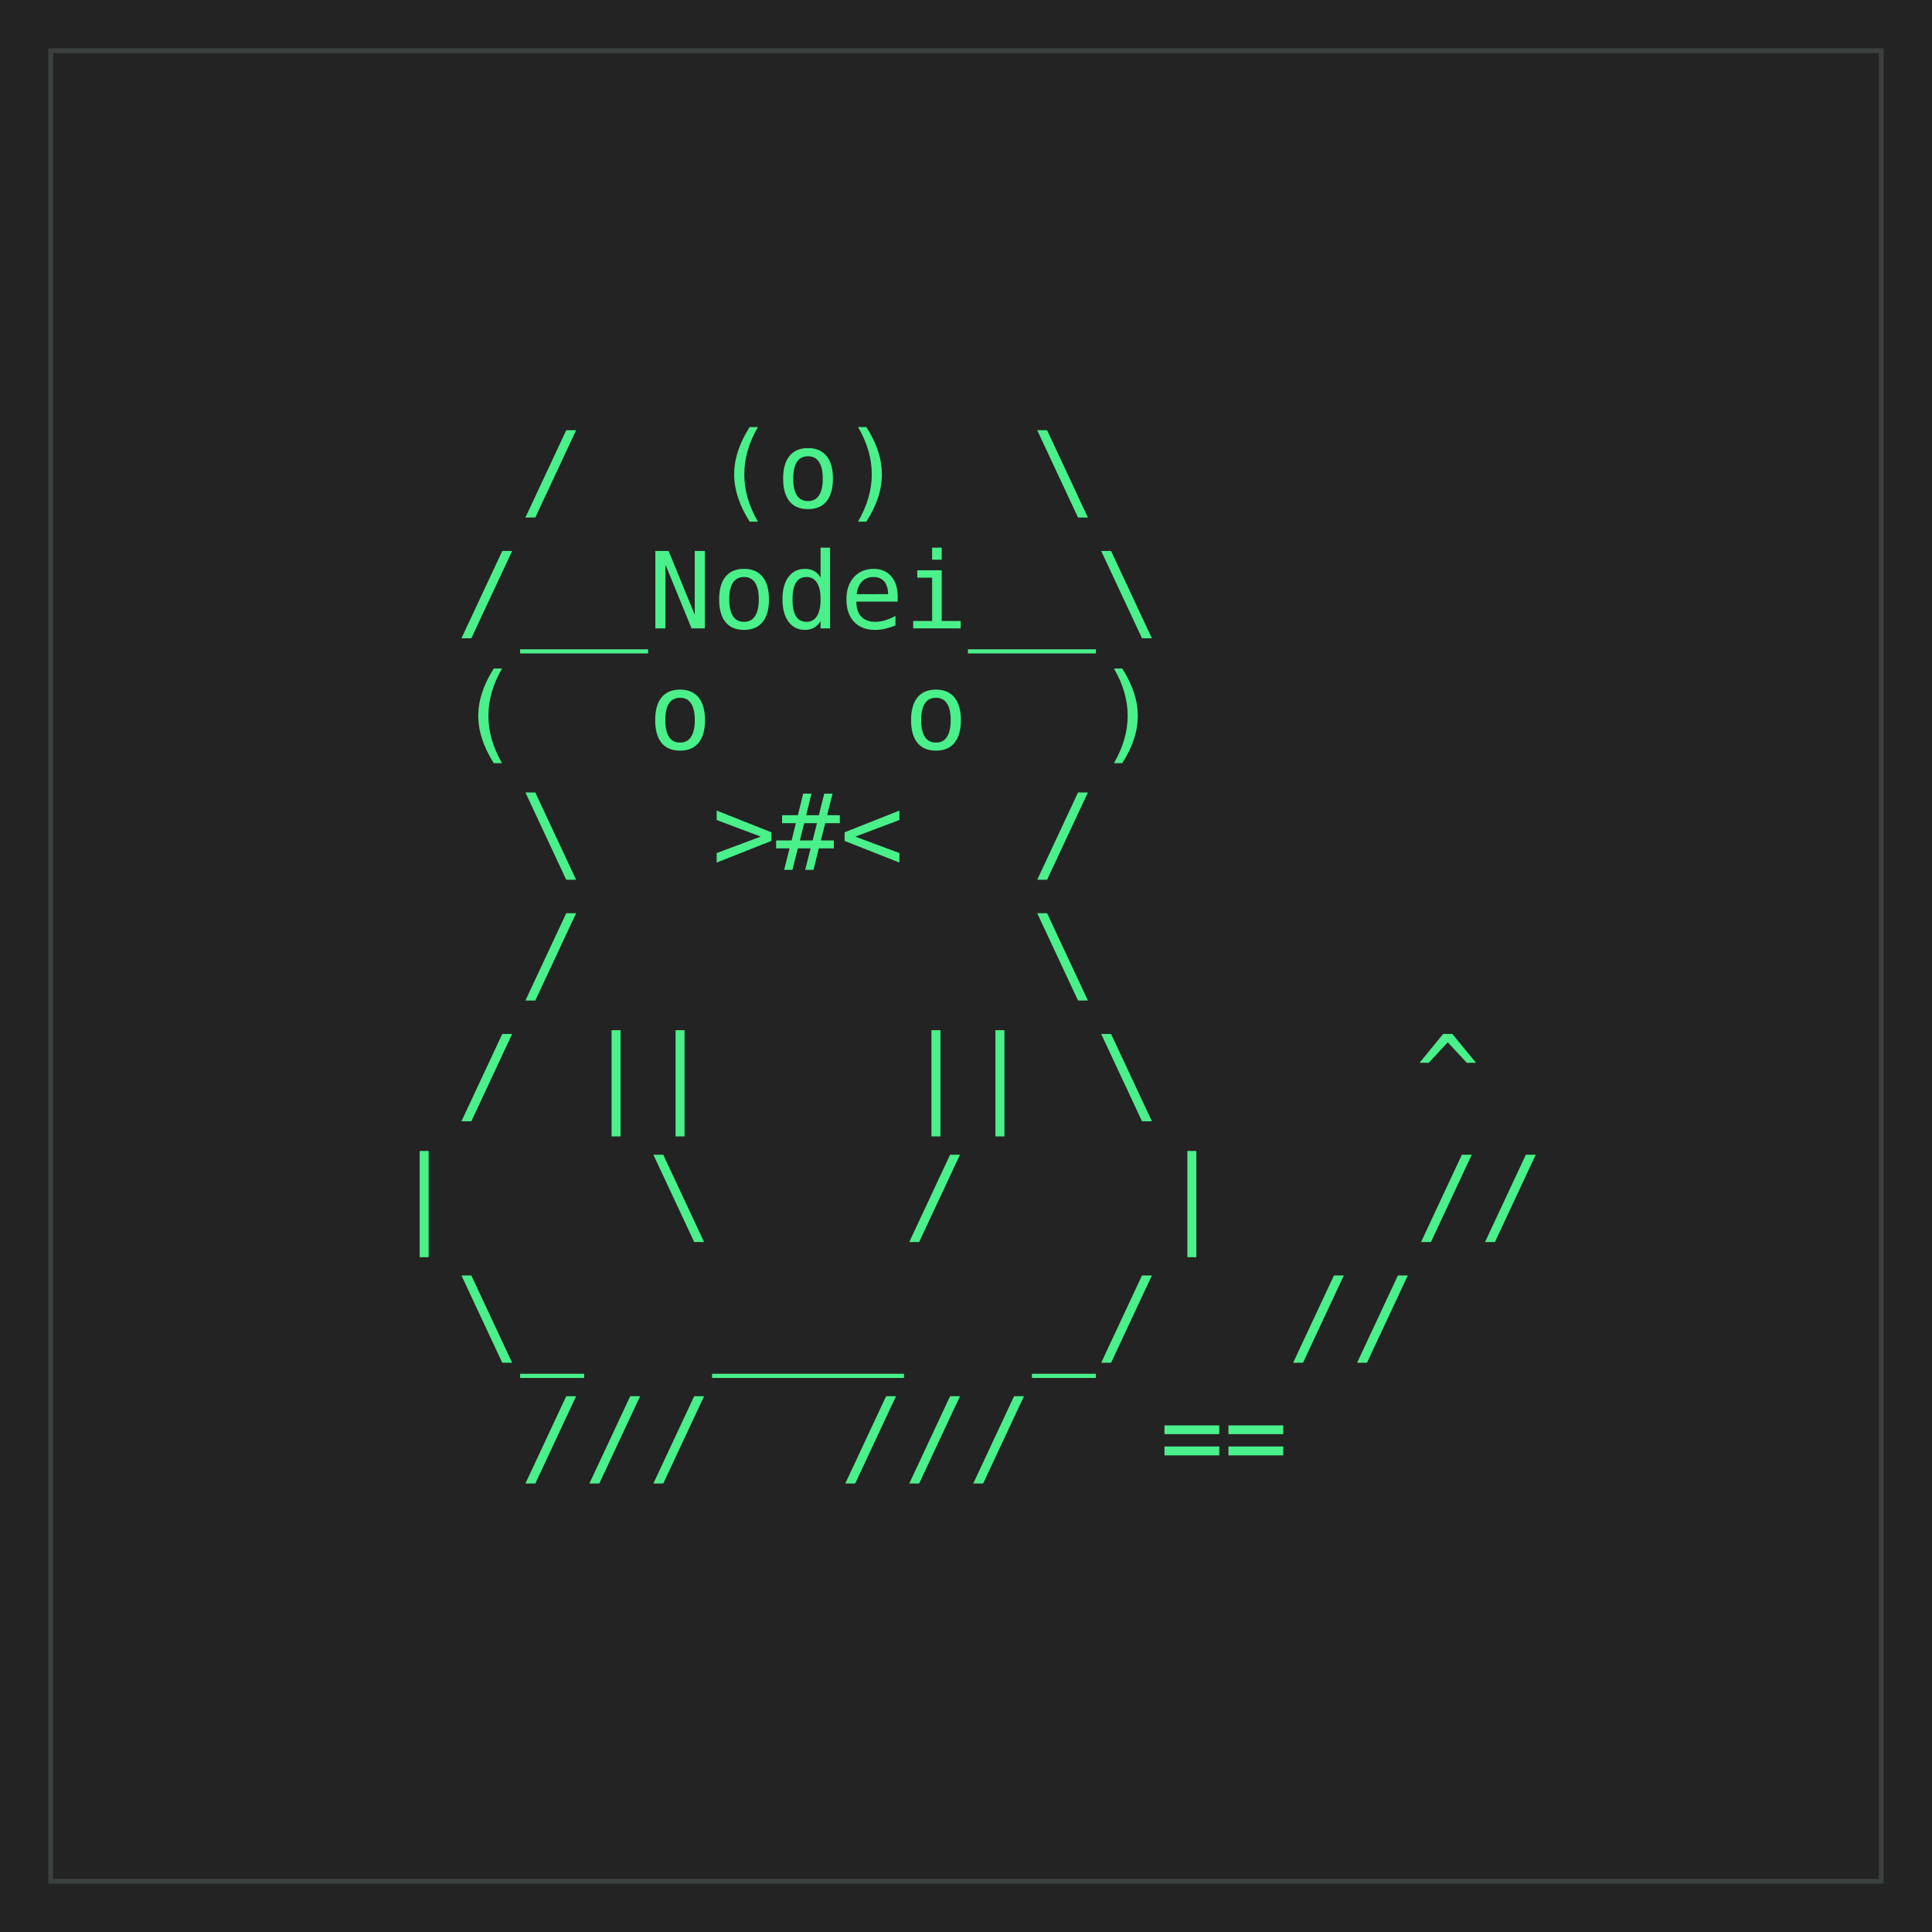
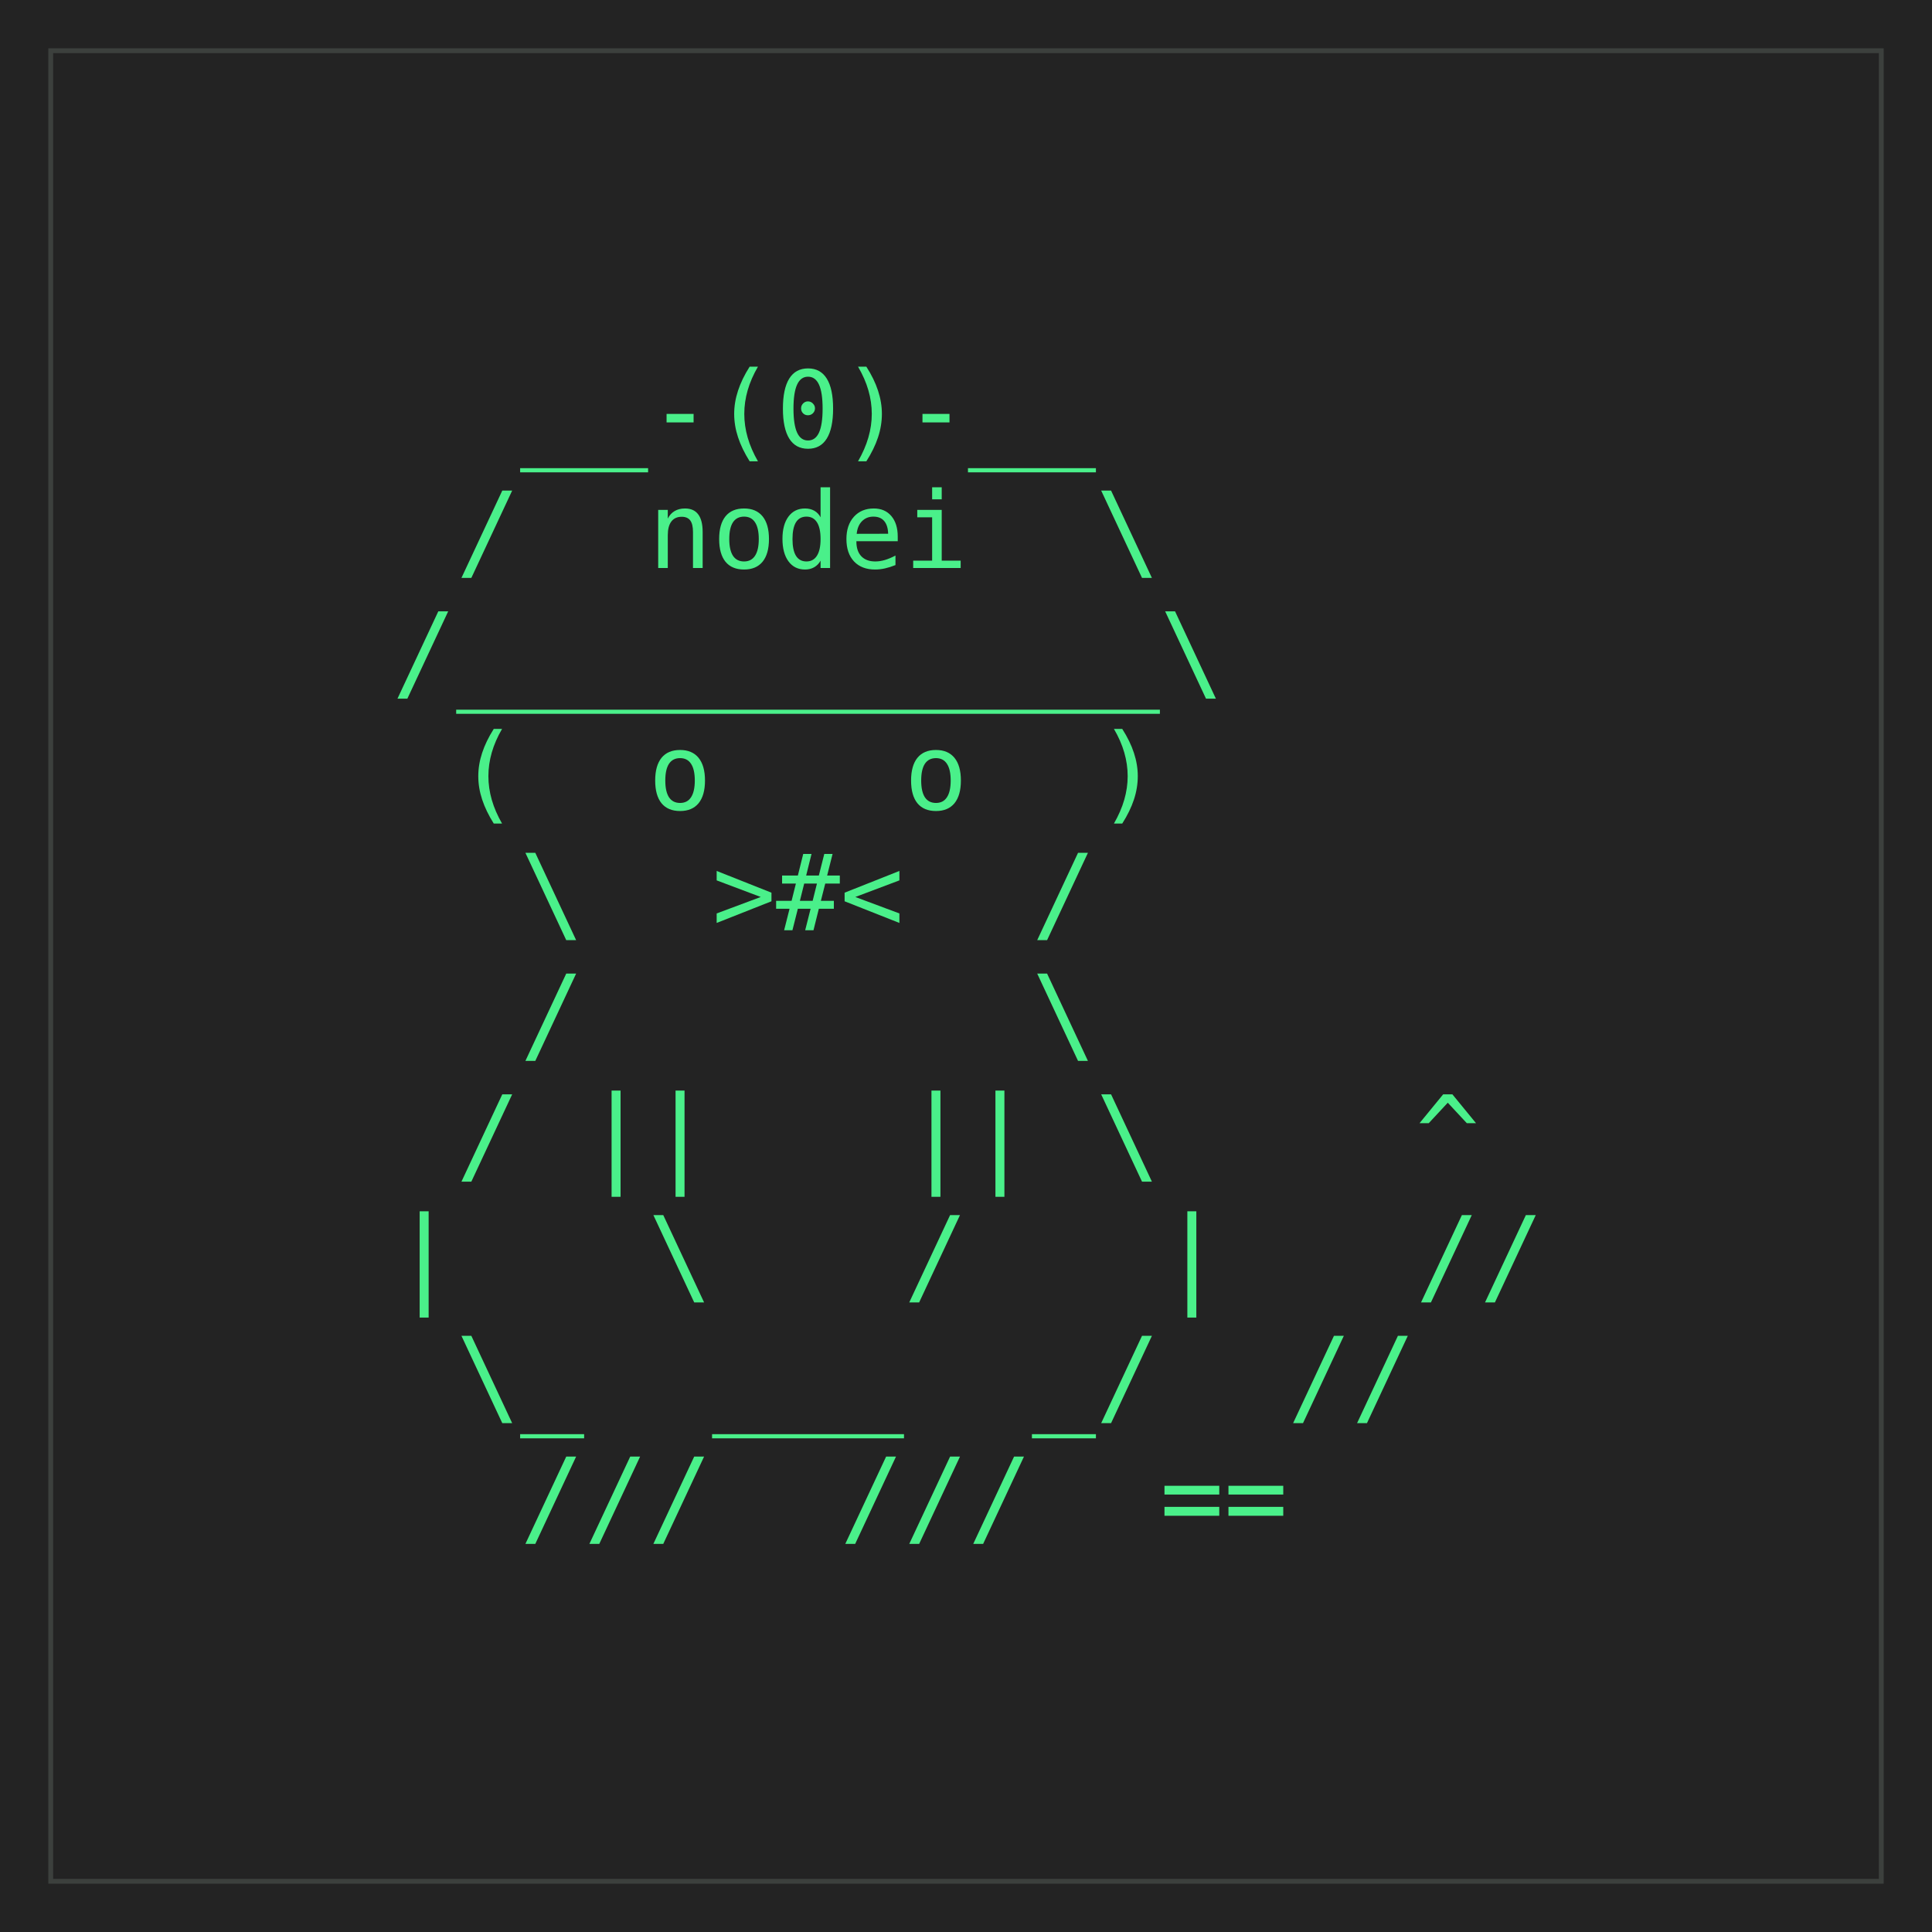
<svg xmlns="http://www.w3.org/2000/svg" width="400" height="400" viewBox="0 0 400 400">
  <rect width="400" height="400" fill="#232323" />
  <rect x="10.5" y="10.5" width="379" height="379" fill="none" stroke="#3c403d" stroke-width="1" />
-   <text x="81.2" y="105.1" font-family="ui-monospace, 'Cascadia Mono', Consolas, 'DejaVu Sans Mono', 'Courier New', monospace" font-size="22" fill="#4af08a" text-anchor="start" xml:space="preserve">  /  (o)  \</text>
-   <text x="81.2" y="130.1" font-family="ui-monospace, 'Cascadia Mono', Consolas, 'DejaVu Sans Mono', 'Courier New', monospace" font-size="22" fill="#4af08a" text-anchor="start" xml:space="preserve"> /__Nodei__\</text>
-   <text x="81.2" y="155.1" font-family="ui-monospace, 'Cascadia Mono', Consolas, 'DejaVu Sans Mono', 'Courier New', monospace" font-size="22" fill="#4af08a" text-anchor="start" xml:space="preserve"> (  o   o  )</text>
-   <text x="81.2" y="180.1" font-family="ui-monospace, 'Cascadia Mono', Consolas, 'DejaVu Sans Mono', 'Courier New', monospace" font-size="22" fill="#4af08a" text-anchor="start" xml:space="preserve">  \  &gt;#&lt;  /</text>
-   <text x="81.2" y="205.1" font-family="ui-monospace, 'Cascadia Mono', Consolas, 'DejaVu Sans Mono', 'Courier New', monospace" font-size="22" fill="#4af08a" text-anchor="start" xml:space="preserve">  /       \</text>
-   <text x="81.2" y="230.1" font-family="ui-monospace, 'Cascadia Mono', Consolas, 'DejaVu Sans Mono', 'Courier New', monospace" font-size="22" fill="#4af08a" text-anchor="start" xml:space="preserve"> / ||   || \    ^</text>
-   <text x="81.2" y="255.1" font-family="ui-monospace, 'Cascadia Mono', Consolas, 'DejaVu Sans Mono', 'Courier New', monospace" font-size="22" fill="#4af08a" text-anchor="start" xml:space="preserve">|   \   /   |   //</text>
-   <text x="81.2" y="280.1" font-family="ui-monospace, 'Cascadia Mono', Consolas, 'DejaVu Sans Mono', 'Courier New', monospace" font-size="22" fill="#4af08a" text-anchor="start" xml:space="preserve"> \_  ___  _/  //</text>
-   <text x="81.2" y="305.1" font-family="ui-monospace, 'Cascadia Mono', Consolas, 'DejaVu Sans Mono', 'Courier New', monospace" font-size="22" fill="#4af08a" text-anchor="start" xml:space="preserve">  ///  ///  ==</text>
+   <text x="81.2" y="92.6" font-family="ui-monospace, 'Cascadia Mono', Consolas, 'DejaVu Sans Mono', 'Courier New', monospace" font-size="22" fill="#4af08a" text-anchor="start" xml:space="preserve">  __-(0)-__</text>
+   <text x="81.2" y="117.6" font-family="ui-monospace, 'Cascadia Mono', Consolas, 'DejaVu Sans Mono', 'Courier New', monospace" font-size="22" fill="#4af08a" text-anchor="start" xml:space="preserve"> /  nodei  \</text>
+   <text x="81.2" y="142.6" font-family="ui-monospace, 'Cascadia Mono', Consolas, 'DejaVu Sans Mono', 'Courier New', monospace" font-size="22" fill="#4af08a" text-anchor="start" xml:space="preserve">/___________\</text>
+   <text x="81.2" y="167.6" font-family="ui-monospace, 'Cascadia Mono', Consolas, 'DejaVu Sans Mono', 'Courier New', monospace" font-size="22" fill="#4af08a" text-anchor="start" xml:space="preserve"> (  o   o  )</text>
+   <text x="81.2" y="192.6" font-family="ui-monospace, 'Cascadia Mono', Consolas, 'DejaVu Sans Mono', 'Courier New', monospace" font-size="22" fill="#4af08a" text-anchor="start" xml:space="preserve">  \  &gt;#&lt;  /</text>
+   <text x="81.2" y="217.6" font-family="ui-monospace, 'Cascadia Mono', Consolas, 'DejaVu Sans Mono', 'Courier New', monospace" font-size="22" fill="#4af08a" text-anchor="start" xml:space="preserve">  /       \</text>
+   <text x="81.2" y="242.6" font-family="ui-monospace, 'Cascadia Mono', Consolas, 'DejaVu Sans Mono', 'Courier New', monospace" font-size="22" fill="#4af08a" text-anchor="start" xml:space="preserve"> / ||   || \    ^</text>
+   <text x="81.2" y="267.6" font-family="ui-monospace, 'Cascadia Mono', Consolas, 'DejaVu Sans Mono', 'Courier New', monospace" font-size="22" fill="#4af08a" text-anchor="start" xml:space="preserve">|   \   /   |   //</text>
+   <text x="81.2" y="292.6" font-family="ui-monospace, 'Cascadia Mono', Consolas, 'DejaVu Sans Mono', 'Courier New', monospace" font-size="22" fill="#4af08a" text-anchor="start" xml:space="preserve"> \_  ___  _/  //</text>
+   <text x="81.2" y="317.6" font-family="ui-monospace, 'Cascadia Mono', Consolas, 'DejaVu Sans Mono', 'Courier New', monospace" font-size="22" fill="#4af08a" text-anchor="start" xml:space="preserve">  ///  ///  ==</text>
</svg>
